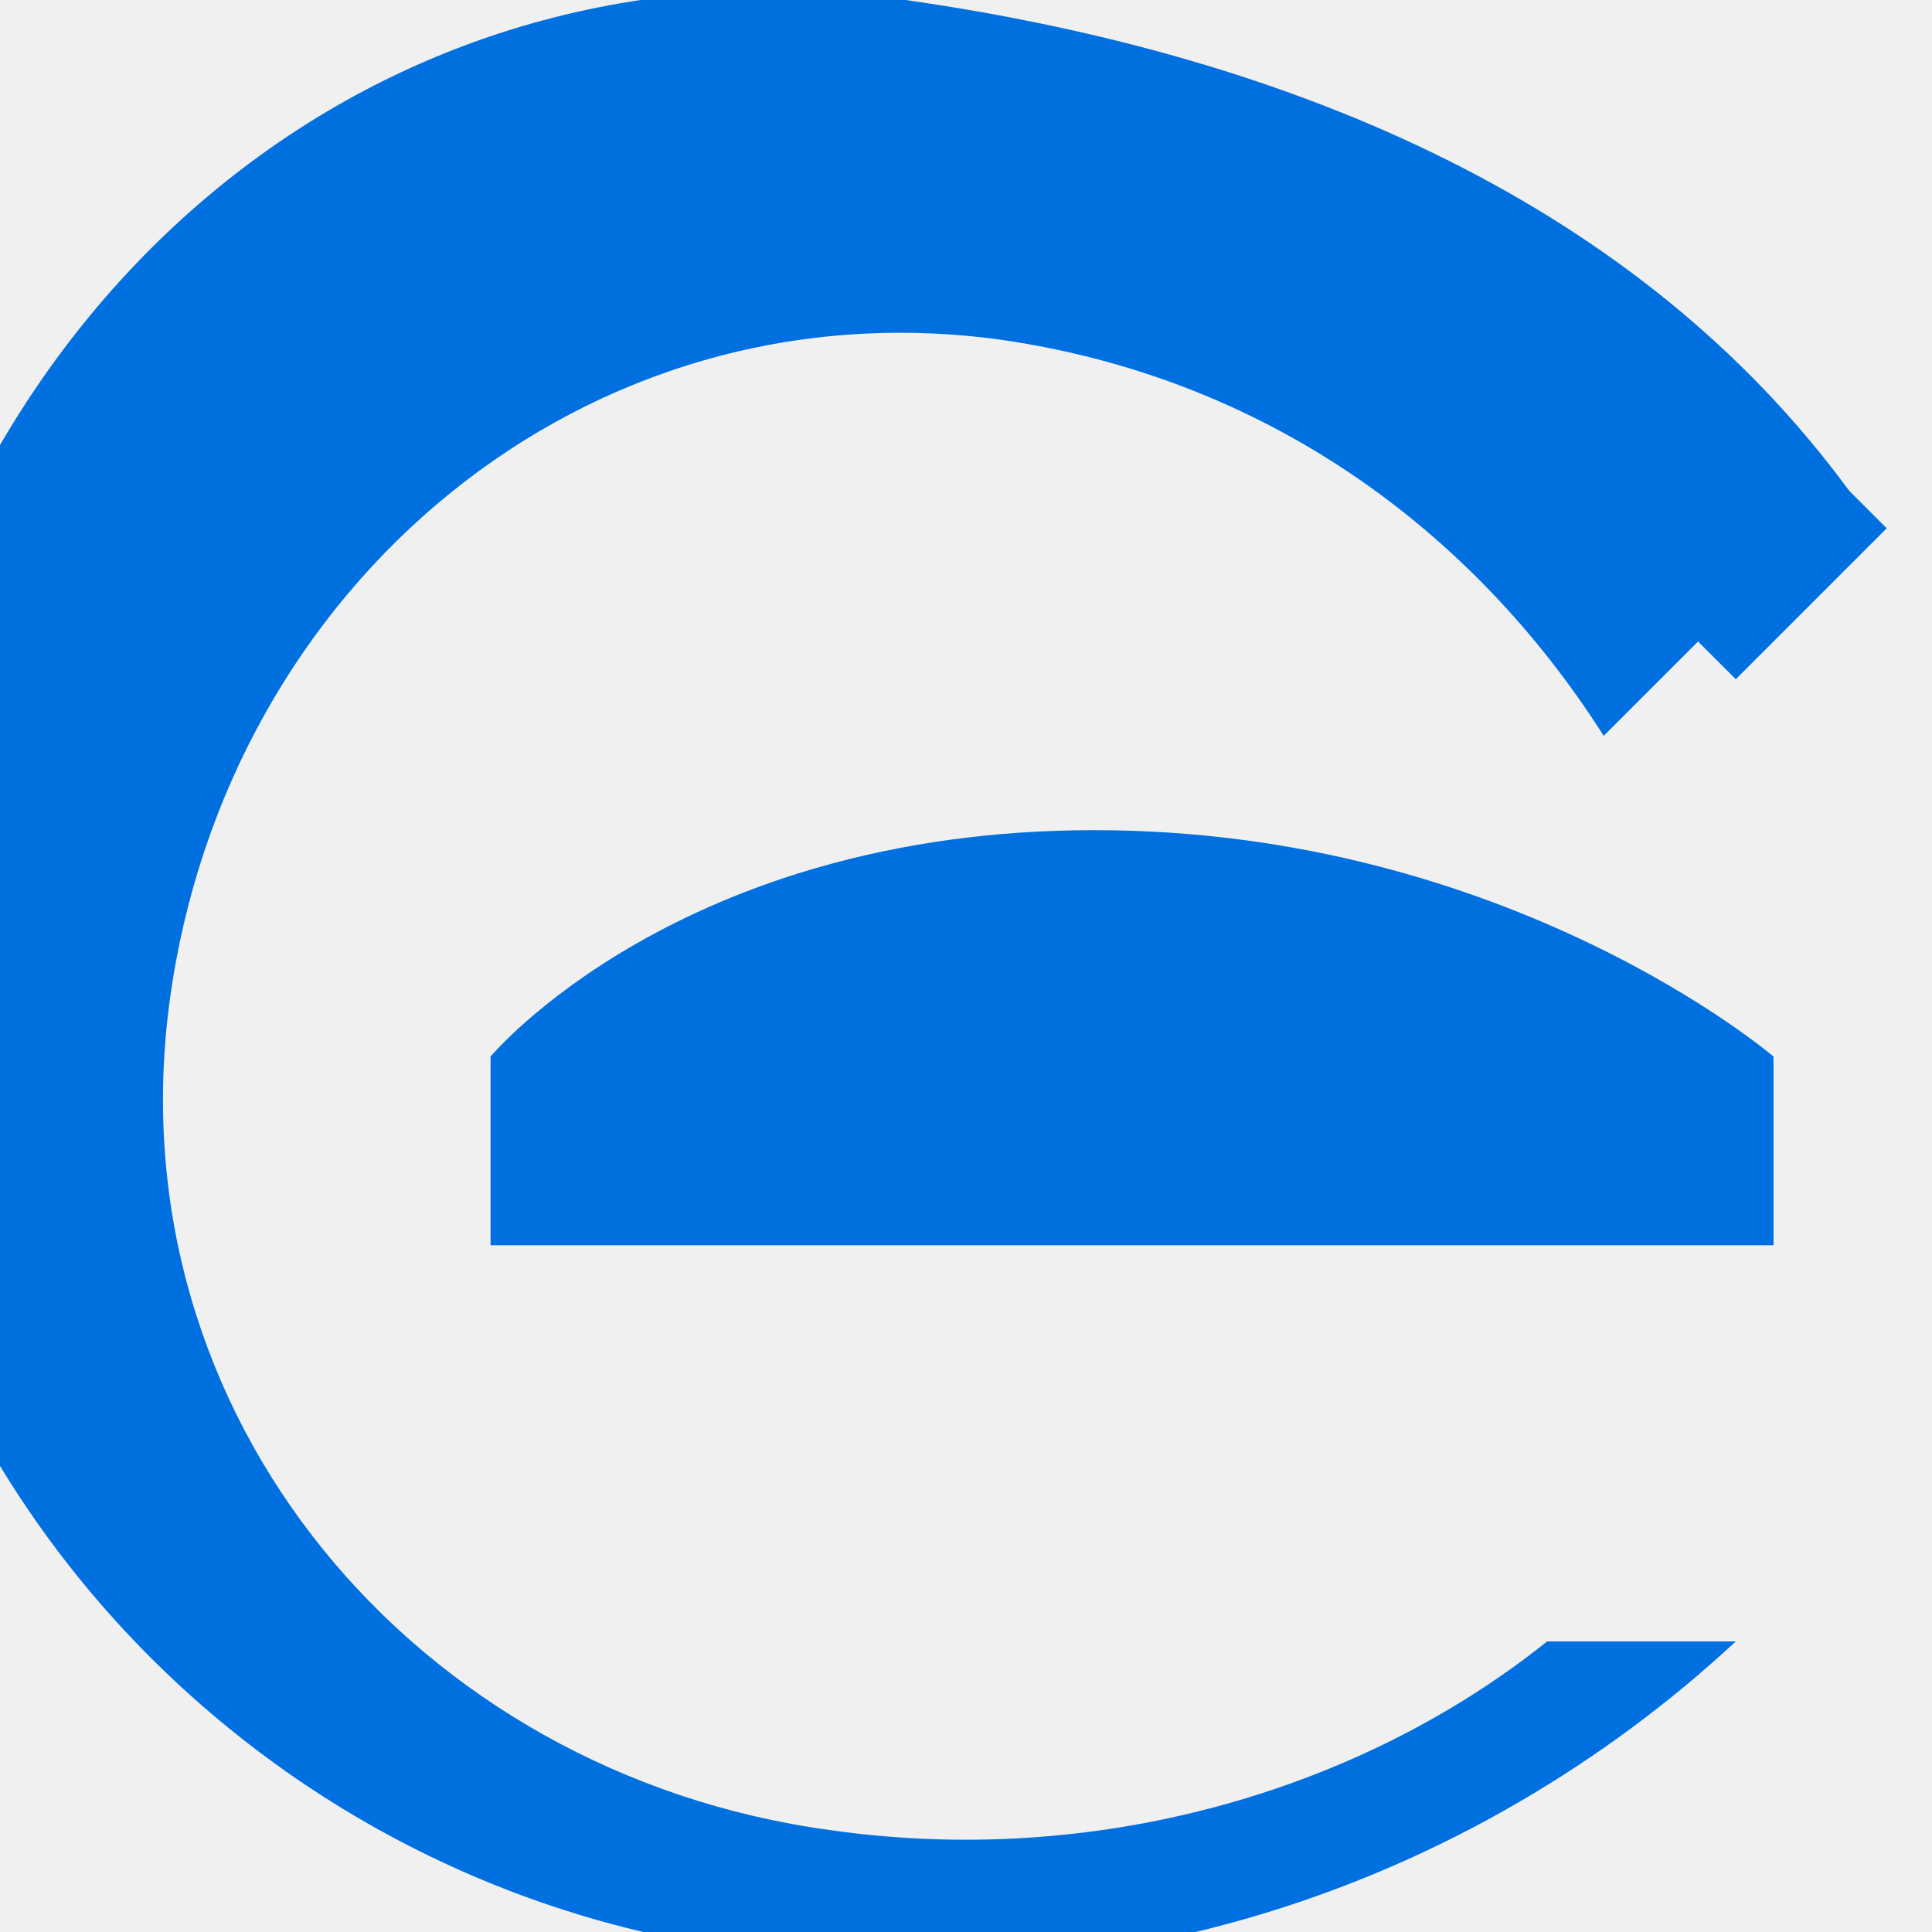
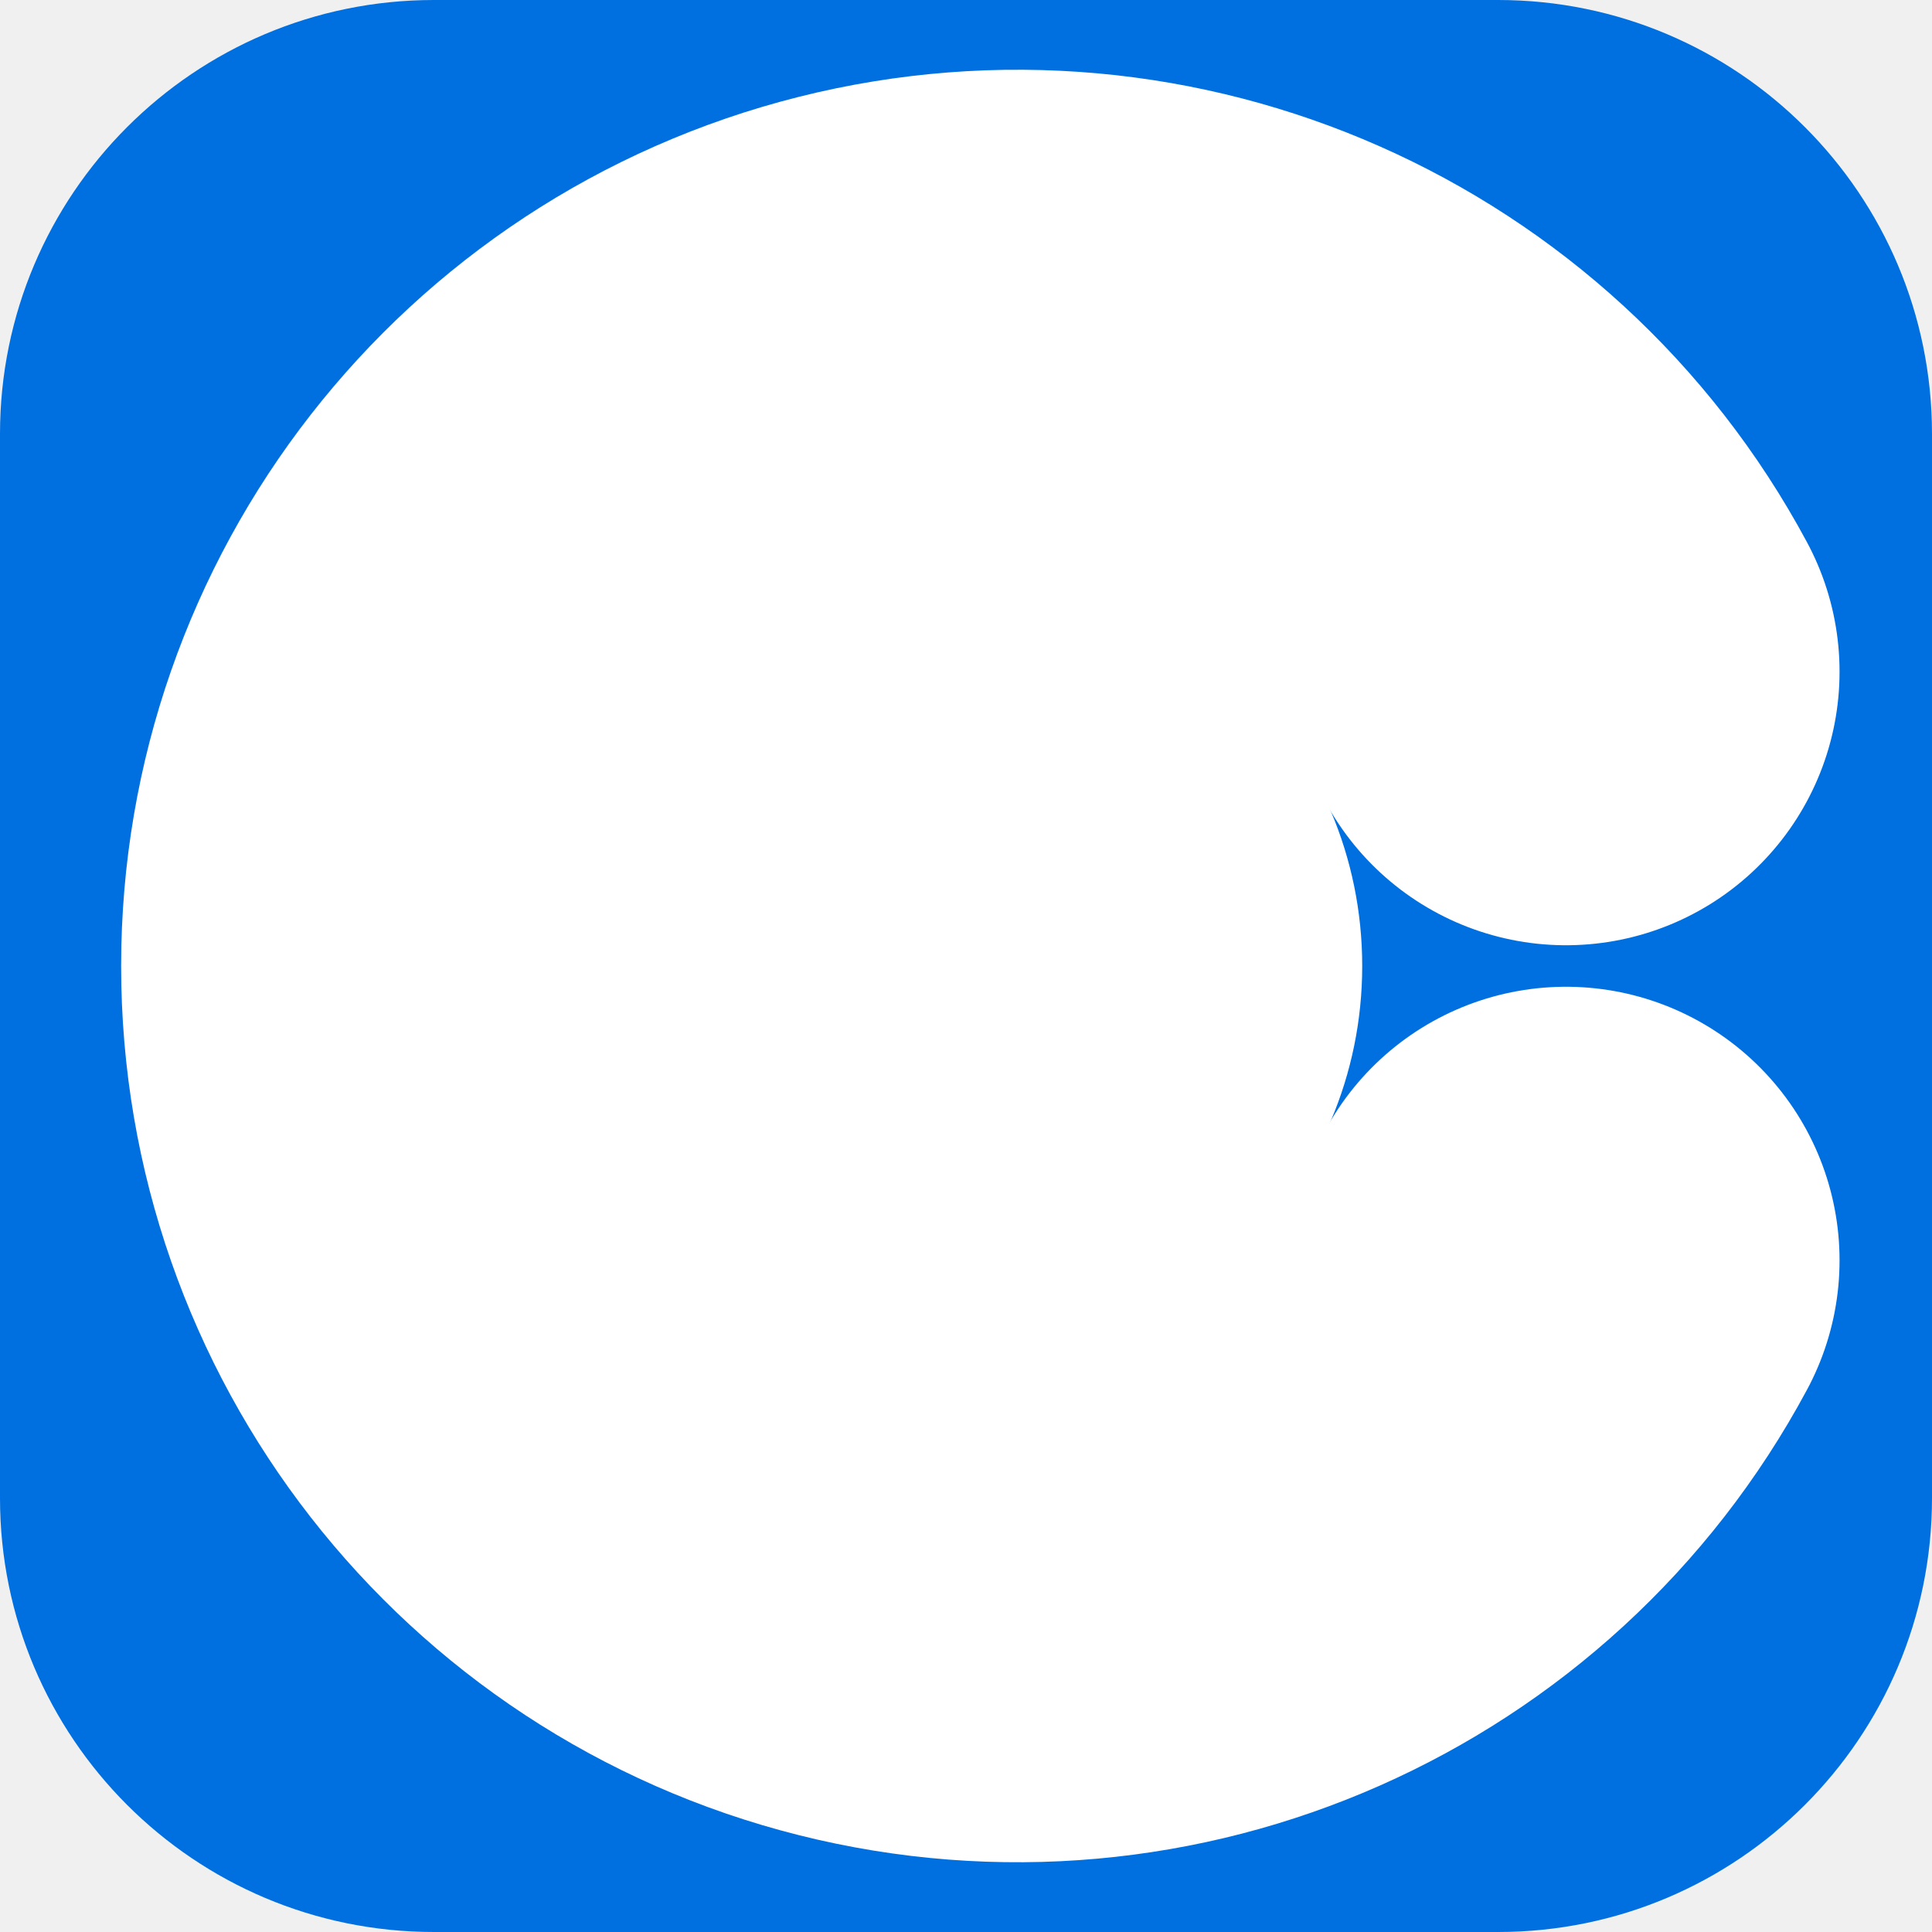
- <svg xmlns="http://www.w3.org/2000/svg" width="1024" height="1024" viewBox="0 0 1024 1024" fill="none">
-   <path d="M720 820C620 900 480 940 340 920C120 890 -40 700 -10 480C20 260 210 100 430 130C570 150 680 230 750 340L880 210C770 60 590 -20 380 -50C100 -90 -130 110 -170 390C-210 670 -10 930 270 980C480 1020 680 950 820 820L720 820Z" fill="#0070E0" transform="translate(100, 50)" />
-   <path d="M220 540C220 540 320 420 540 420C760 420 900 540 900 540V640H220V540Z" fill="#0070E0" transform="translate(40, 20)" />
-   <path d="M840 280L920 200L1000 280L920 360L840 280Z" fill="#0070E0" />
+ <svg xmlns="http://www.w3.org/2000/svg" viewBox="0 0 512 512">
+   <rect width="512" height="512" rx="115" fill="#0070E0" />
+   <path d="M 415 178 A 165 165 0 1 0 415 334" stroke="#FFFFFF" stroke-width="145" stroke-linecap="round" fill="none" />
+   <circle cx="256" cy="256" r="105" fill="#FFFFFF" />
</svg>
